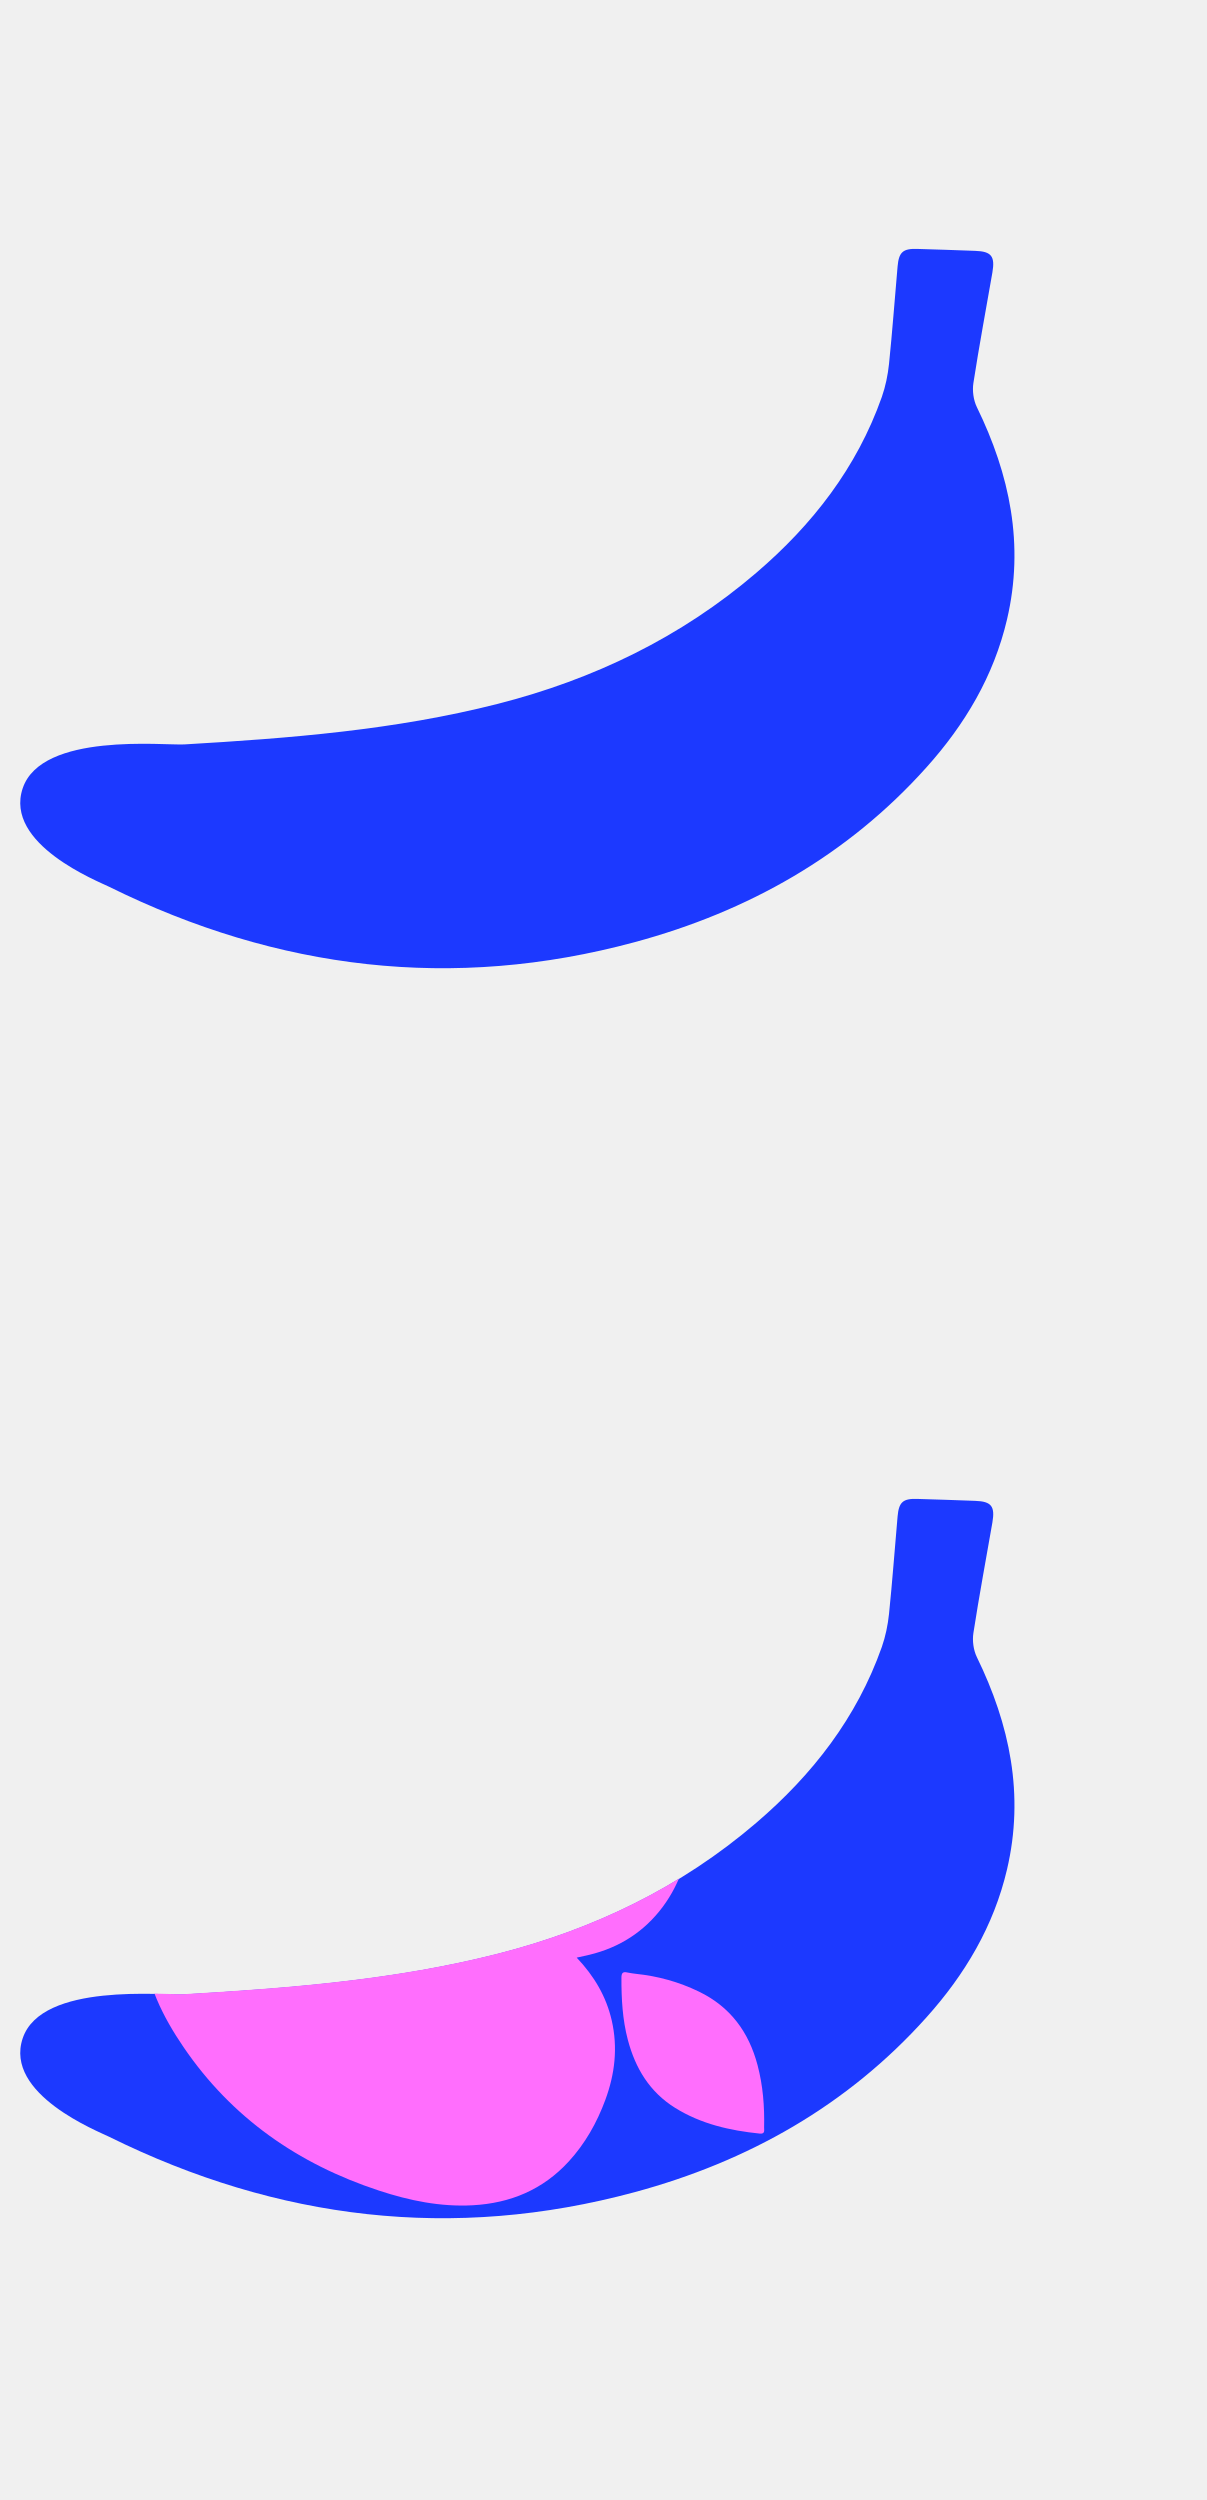
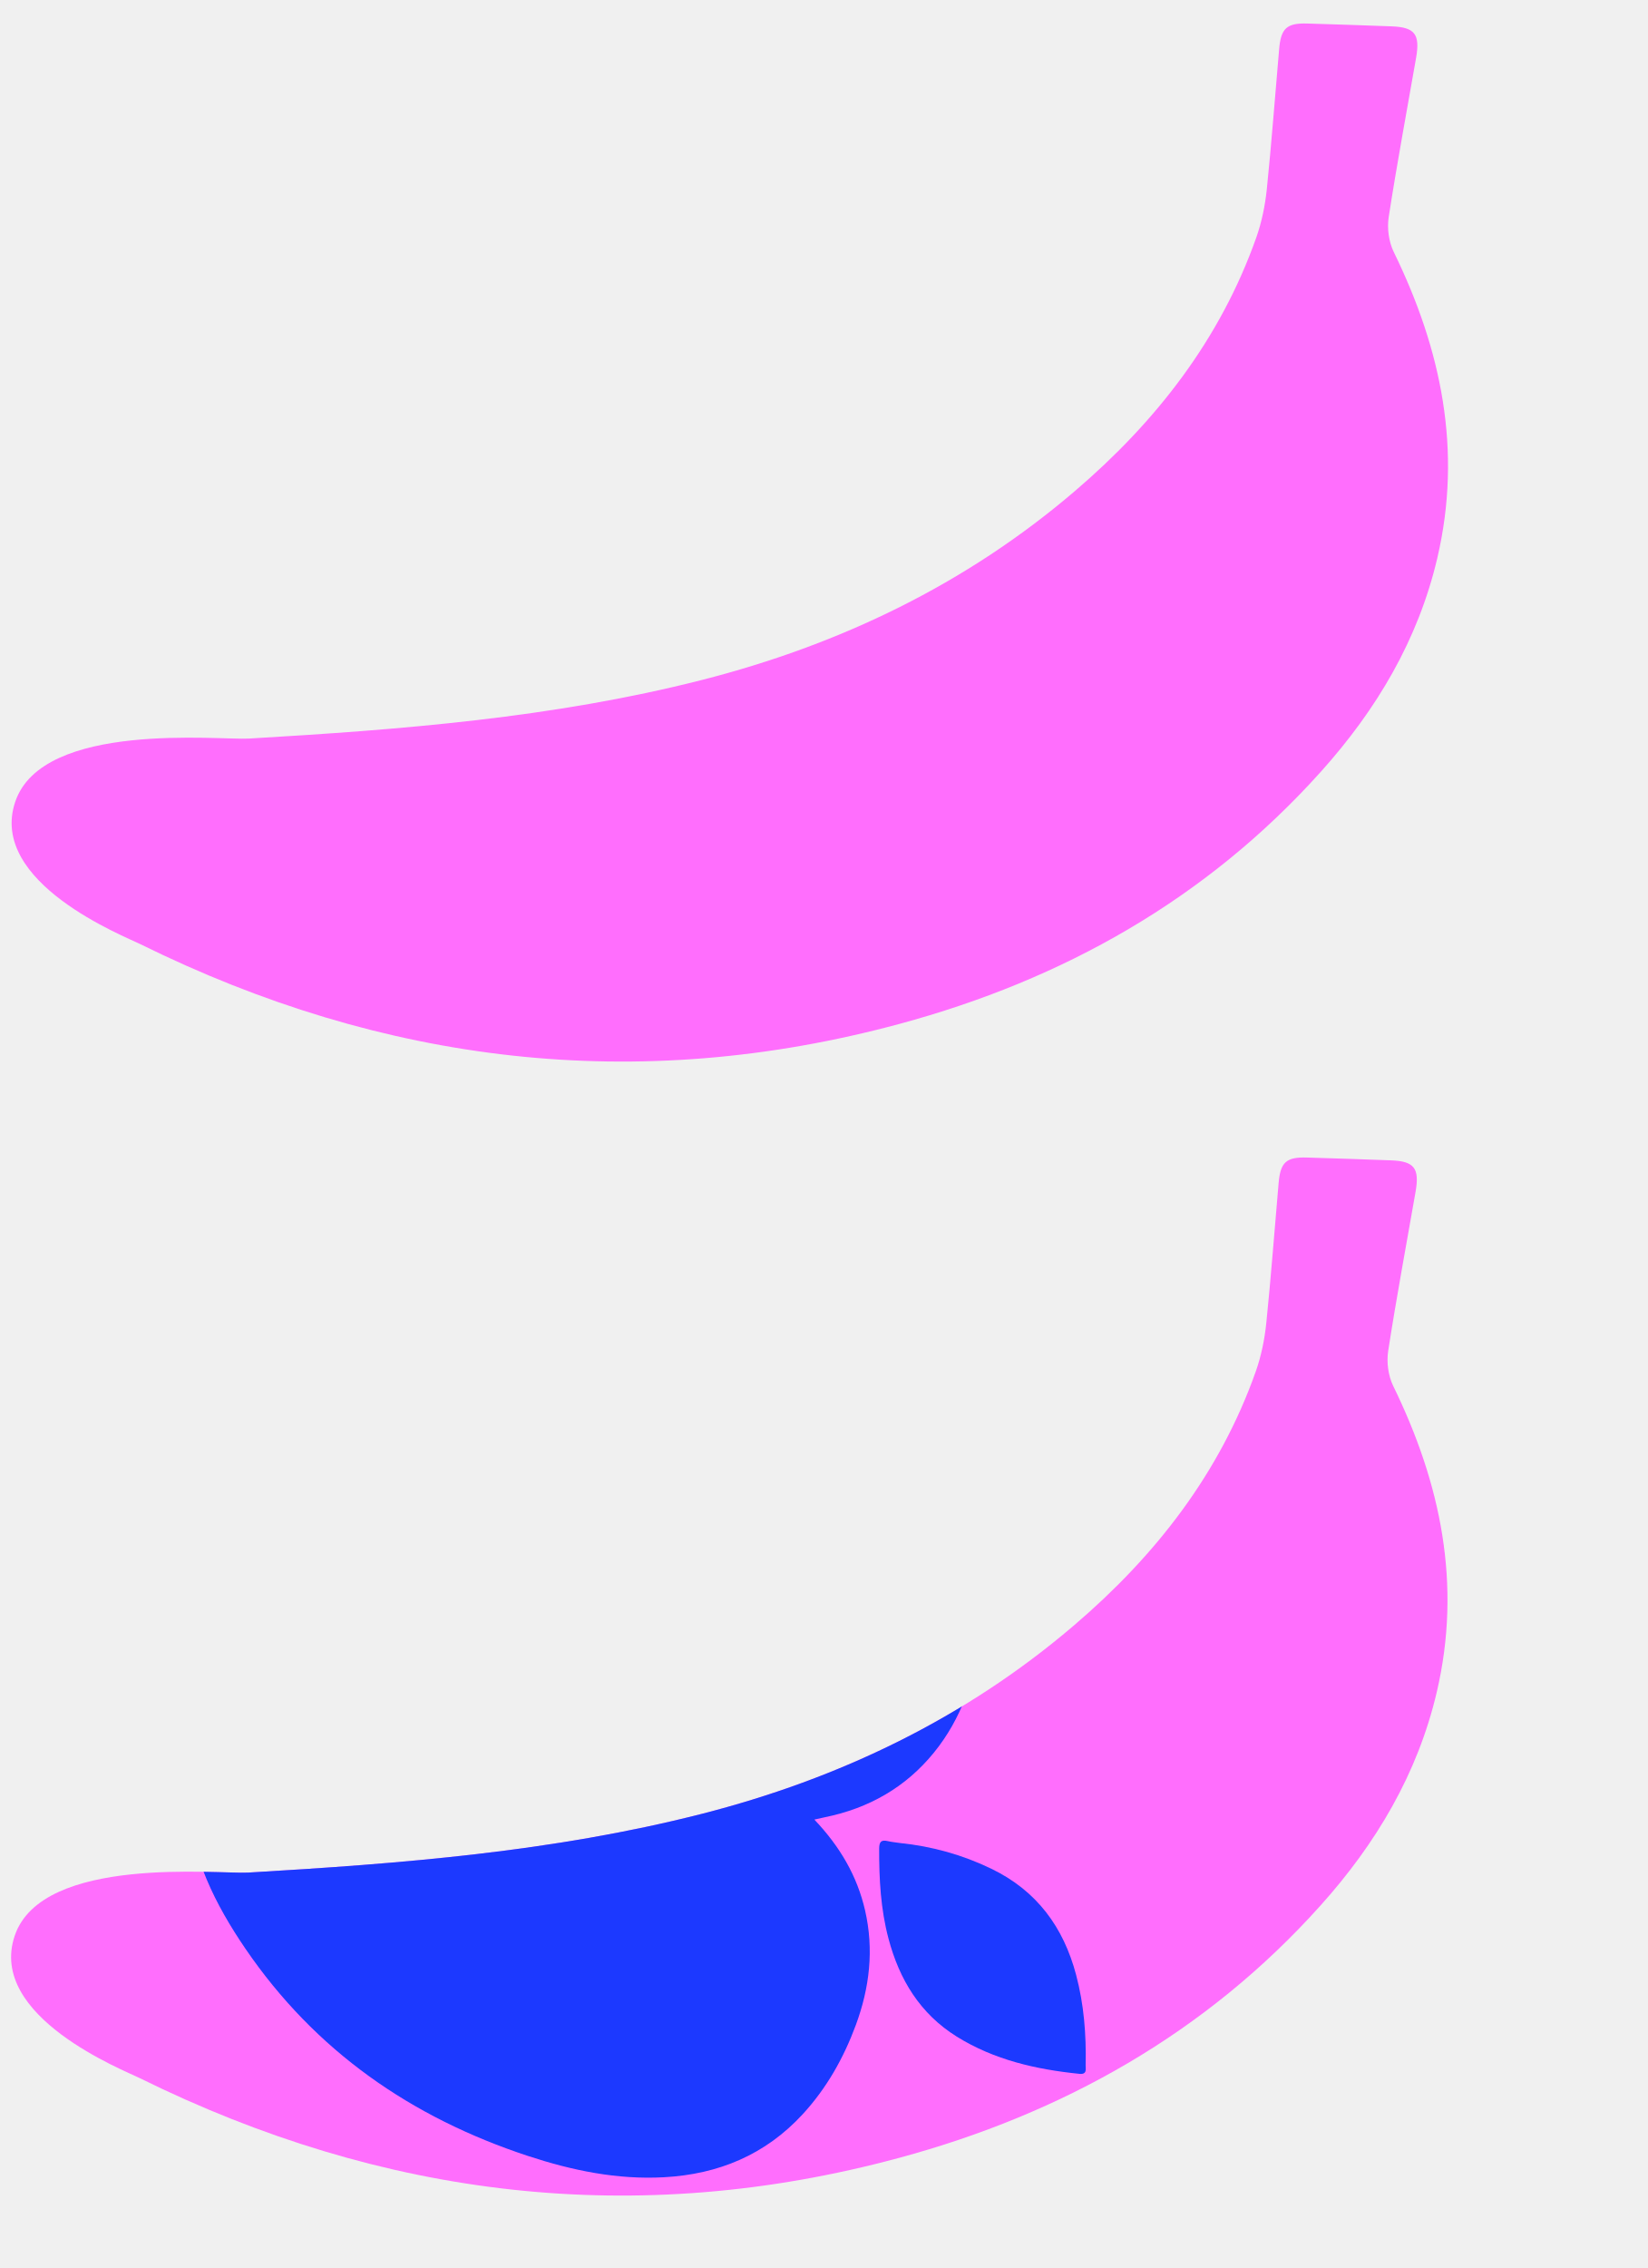
- <svg xmlns="http://www.w3.org/2000/svg" width="1052" height="2180" viewBox="0 0 1052 2180" fill="none">
-   <path d="M19.834 1777.28C36.417 1728.33 142.999 1740.17 160.764 1739.13C252.728 1733.73 344.523 1726.61 434.165 1703.74C517.552 1682.44 593.732 1645.84 659.41 1589.55C708.403 1547.63 747.208 1497.81 768.938 1436.2C772.182 1426.95 774.189 1417.09 775.222 1407.33C778.123 1379.03 780.205 1350.66 782.696 1322.32C783.787 1309.85 787.372 1306.68 799.717 1307.05C816.654 1307.57 833.592 1308.09 850.472 1308.75C864.524 1309.26 867.805 1313.45 865.358 1327.66C859.77 1359.77 853.772 1391.84 848.801 1424.03C847.769 1430.77 848.846 1438.87 851.803 1444.98C880.587 1503.93 893.357 1565.03 878.139 1630.07C866.581 1679.47 841.493 1721.65 807.925 1759.08C738.861 1836.2 651.995 1884.93 553.486 1911.55C395.145 1954.38 242.065 1935.87 95.295 1863.33C86.041 1858.68 3.252 1826.23 19.834 1777.28Z" fill="#1C39FF" />
-   <mask id="mask0_60_58" style="mask-type:alpha" maskUnits="userSpaceOnUse" x="17" y="1306" width="868" height="628">
-     <path d="M20.04 1777.04C36.618 1728.11 143.157 1739.93 160.915 1738.9C252.842 1733.49 344.601 1726.37 434.208 1703.51C517.562 1682.21 593.714 1645.62 659.368 1589.36C708.343 1547.45 747.134 1497.64 768.858 1436.06C772.101 1426.82 774.108 1416.95 775.14 1407.2C778.042 1378.91 780.124 1350.55 782.616 1322.23C783.706 1309.76 787.29 1306.59 799.63 1306.96C816.561 1307.48 833.491 1308 850.365 1308.66C864.411 1309.16 867.691 1313.35 865.244 1327.56C859.657 1359.65 853.659 1391.71 848.689 1423.89C847.657 1430.62 848.733 1438.72 851.689 1444.84C880.459 1503.75 893.222 1564.83 878.007 1629.84C866.451 1679.23 841.372 1721.39 807.815 1758.81C738.776 1835.91 651.943 1884.62 553.472 1911.23C395.193 1954.06 242.174 1935.56 95.467 1863.05C86.216 1858.41 3.462 1825.97 20.04 1777.04Z" fill="#1C39FF" />
-   </mask>
-   <g mask="url(#mask0_60_58)">
-     <path d="M502.882 1707.05C518.307 1723.33 528.676 1741.07 533.45 1761.89C538.862 1785.56 536.186 1808.51 527.851 1831.11C520.499 1851.03 510.271 1869.17 495.929 1884.83C473.409 1909.4 445.072 1921.19 412.242 1922.99C384.067 1924.53 357.002 1918.94 330.367 1910.17C259.94 1886.97 202.019 1846.76 159.957 1784.97C141.755 1758.24 127.638 1729.75 125.074 1696.79C122.296 1661.18 136.222 1633.27 164.579 1612.26C168.987 1609.01 173.534 1605.79 178.426 1603.43C183.44 1601.06 183.383 1598.55 181.378 1593.91C170.404 1568.56 166.686 1542.68 177.194 1516.09C184.901 1496.58 198.219 1481.47 214.784 1469.19C248.687 1444.03 287.729 1432.04 328.724 1425.18C371.886 1417.98 414.428 1421.19 456.724 1431.88C489.004 1440.02 520.144 1450.79 547.693 1469.97C591.757 1500.71 611.178 1542.47 603.268 1596.38C599.479 1622.15 591.549 1646.13 574.973 1666.57C557.902 1687.63 535.65 1700.24 509.22 1705.64C507.451 1706 505.752 1706.42 502.882 1707.05Z" fill="#FF6EFD" />
-     <path d="M554.518 1721.18C573.743 1723.16 592.044 1728.24 609.482 1736.69C636.822 1749.92 652.95 1771.88 660.591 1800.81C665.3 1818.63 666.723 1836.76 666.308 1855.12C666.244 1857.56 667.357 1860.97 662.573 1860.5C636.467 1857.84 611.318 1852.14 588.66 1838.04C566.496 1824.19 554.085 1803.65 547.513 1778.87C542.778 1761.05 541.832 1742.87 541.892 1724.54C541.915 1720.58 543.035 1719.05 547.047 1720.01C549.543 1720.59 552.039 1720.82 554.518 1721.18Z" fill="#FF6EFD" />
+ <svg xmlns="http://www.w3.org/2000/svg" width="1090" height="1500" viewBox="0 0 1090 1500" fill="none">
+   <g clip-path="url(#clip0_268_60)">
+     <path d="M10.092 530.24C28.266 476.664 145.084 489.615 164.554 488.479C265.349 482.568 365.959 474.777 464.209 449.743C555.603 426.428 639.099 386.372 711.083 324.766C764.781 278.88 807.312 224.348 831.128 156.922C834.684 146.8 836.884 136.002 838.016 125.325C841.196 94.35 843.477 63.296 846.208 32.282C847.403 18.627 851.333 15.164 864.863 15.566C883.427 16.135 901.991 16.704 920.492 17.426C935.894 17.98 939.489 22.569 936.808 38.122C930.683 73.264 924.108 108.366 918.66 143.604C917.529 150.974 918.709 159.838 921.95 166.535C953.499 231.048 967.495 297.924 950.816 369.108C938.147 423.186 910.651 469.346 873.859 510.318C798.163 594.729 702.956 648.065 594.988 677.196C421.442 724.076 253.662 703.813 92.798 624.419C82.656 619.333 -8.083 583.815 10.092 530.24Z" fill="#FF6EFD" />
  </g>
-   <path d="M19.834 687.283C36.417 638.334 142.999 650.166 160.764 649.128C252.728 643.728 344.523 636.61 434.165 613.737C517.552 592.435 593.732 555.839 659.41 499.552C708.403 457.629 747.208 407.805 768.938 346.201C772.182 336.953 774.189 327.089 775.222 317.333C778.123 289.033 780.205 260.661 782.696 232.324C783.787 219.849 787.372 216.685 799.717 217.052C816.654 217.571 833.592 218.091 850.472 218.751C864.524 219.257 867.805 223.45 865.358 237.66C859.77 269.767 853.772 301.838 848.801 334.033C847.769 340.767 848.846 348.865 851.803 354.984C880.587 413.927 893.357 475.028 878.139 540.065C866.581 589.474 841.493 631.648 807.925 669.082C738.861 746.204 651.995 794.934 553.486 821.55C395.145 864.382 242.065 845.868 95.295 773.329C86.041 768.683 3.252 736.232 19.834 687.283Z" fill="#1C39FF" />
+   <g clip-path="url(#clip1_268_60)">
+     <path d="M9.74 1280.24C27.915 1226.66 144.732 1239.61 164.203 1238.48C264.997 1232.57 365.607 1224.78 463.857 1199.74C555.251 1176.43 638.747 1136.37 710.732 1074.77C764.429 1028.88 806.96 974.348 830.777 906.922C834.332 896.8 836.532 886.002 837.664 875.325C840.844 844.35 843.126 813.296 845.856 782.282C847.051 768.627 850.981 765.164 864.512 765.566C883.075 766.135 901.639 766.704 920.14 767.426C935.542 767.98 939.138 772.569 936.456 788.122C930.331 823.264 923.757 858.366 918.308 893.604C917.177 900.974 918.358 909.838 921.599 916.535C953.147 981.048 967.143 1047.92 950.464 1119.11C937.796 1173.19 910.299 1219.35 873.507 1260.32C797.812 1344.73 702.605 1398.06 594.636 1427.2C421.09 1474.08 253.31 1453.81 92.447 1374.42C82.304 1369.33 -8.435 1333.82 9.74 1280.24Z" fill="#FF6EFD" />
+     <mask id="mask0_268_60" style="mask-type:alpha" maskUnits="userSpaceOnUse" x="7" y="765" width="951" height="688">
+       <path d="M9.739 1280.24C27.914 1226.66 144.731 1239.61 164.202 1238.48C264.996 1232.57 365.606 1224.78 463.856 1199.74C555.25 1176.43 638.746 1136.37 710.731 1074.77C764.428 1028.88 806.959 974.348 830.776 906.922C834.331 896.8 836.531 886.002 837.663 875.325C840.843 844.35 843.125 813.296 845.855 782.282C847.05 768.627 850.98 765.164 864.511 765.566C883.074 766.135 901.638 766.704 920.139 767.426C935.541 767.98 939.137 772.569 936.455 788.122C930.33 823.264 923.756 858.366 918.308 893.604C917.176 900.974 918.357 909.838 921.598 916.535C953.146 981.048 967.142 1047.92 950.463 1119.11C937.795 1173.19 910.298 1219.35 873.506 1260.32C797.811 1344.73 702.604 1398.06 594.635 1427.2C421.089 1474.08 253.309 1453.81 92.446 1374.42C82.303 1369.33 -8.436 1333.82 9.739 1280.24Z" fill="#FF6EFD" />
+     </mask>
+     <g mask="url(#mask0_268_60)">
+       <path d="M538.721 1203.42C555.654 1221.26 567.038 1240.7 572.28 1263.51C578.223 1289.44 575.289 1314.59 566.142 1339.34C558.074 1361.16 546.85 1381.03 531.109 1398.19C506.392 1425.1 475.29 1438.01 439.253 1439.98C408.327 1441.67 378.619 1435.54 349.381 1425.93C272.074 1400.5 208.493 1356.45 162.316 1288.76C142.333 1259.47 126.835 1228.25 124.016 1192.14C120.964 1153.13 136.246 1122.56 167.371 1099.54C172.209 1095.99 177.2 1092.45 182.569 1089.87C188.072 1087.27 188.009 1084.52 185.808 1079.44C173.759 1051.66 169.675 1023.31 181.206 994.185C189.664 972.815 204.281 956.263 222.463 942.806C259.674 915.254 302.528 902.114 347.525 894.606C394.901 886.72 441.597 890.245 488.026 901.957C523.459 910.883 557.641 922.688 587.882 943.704C636.253 977.376 657.575 1023.13 648.898 1082.19C644.742 1110.42 636.041 1136.69 617.848 1159.09C599.112 1182.16 574.688 1195.97 545.678 1201.88C543.737 1202.28 541.871 1202.73 538.721 1203.42Z" fill="#1C39FF" />
+       <path d="M595.451 1218.94C616.554 1221.11 636.644 1226.69 655.787 1235.94C685.8 1250.44 703.507 1274.5 711.898 1306.2C717.069 1325.72 718.632 1345.59 718.179 1365.7C718.109 1368.37 719.331 1372.11 714.079 1371.59C685.422 1368.67 657.815 1362.43 632.942 1346.98C608.611 1331.8 594.984 1309.3 587.768 1282.15C582.568 1262.62 581.528 1242.71 581.591 1222.62C581.616 1218.28 582.846 1216.6 587.25 1217.66C589.99 1218.29 592.73 1218.54 595.451 1218.94Z" fill="#1C39FF" />
+     </g>
+   </g>
+   <defs>
+     <clipPath id="clip0_268_60">
+       <rect width="1090" height="750" fill="white" />
+     </clipPath>
+     <clipPath id="clip1_268_60">
+       <rect width="1090" height="750" fill="white" transform="translate(0 750)" />
+     </clipPath>
+   </defs>
</svg>
